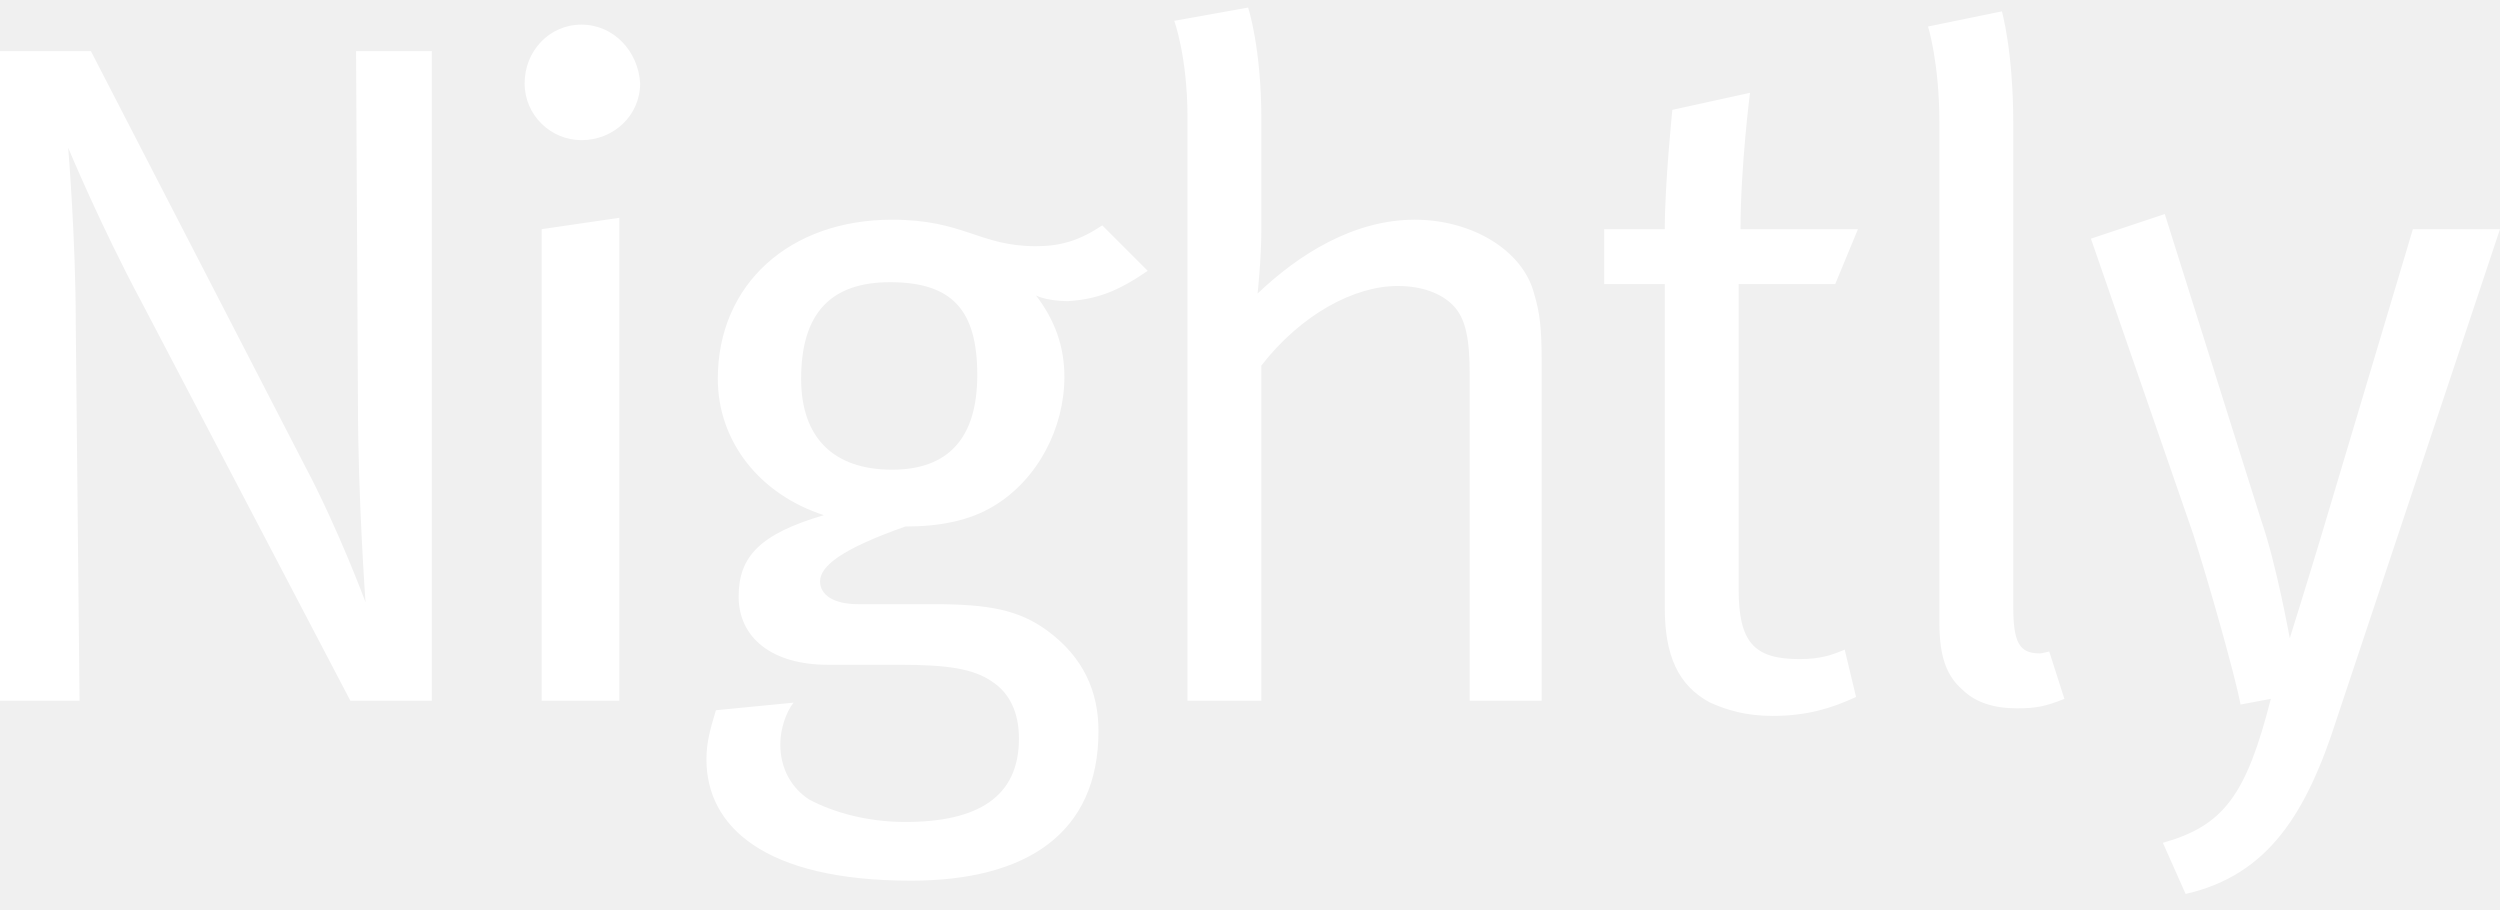
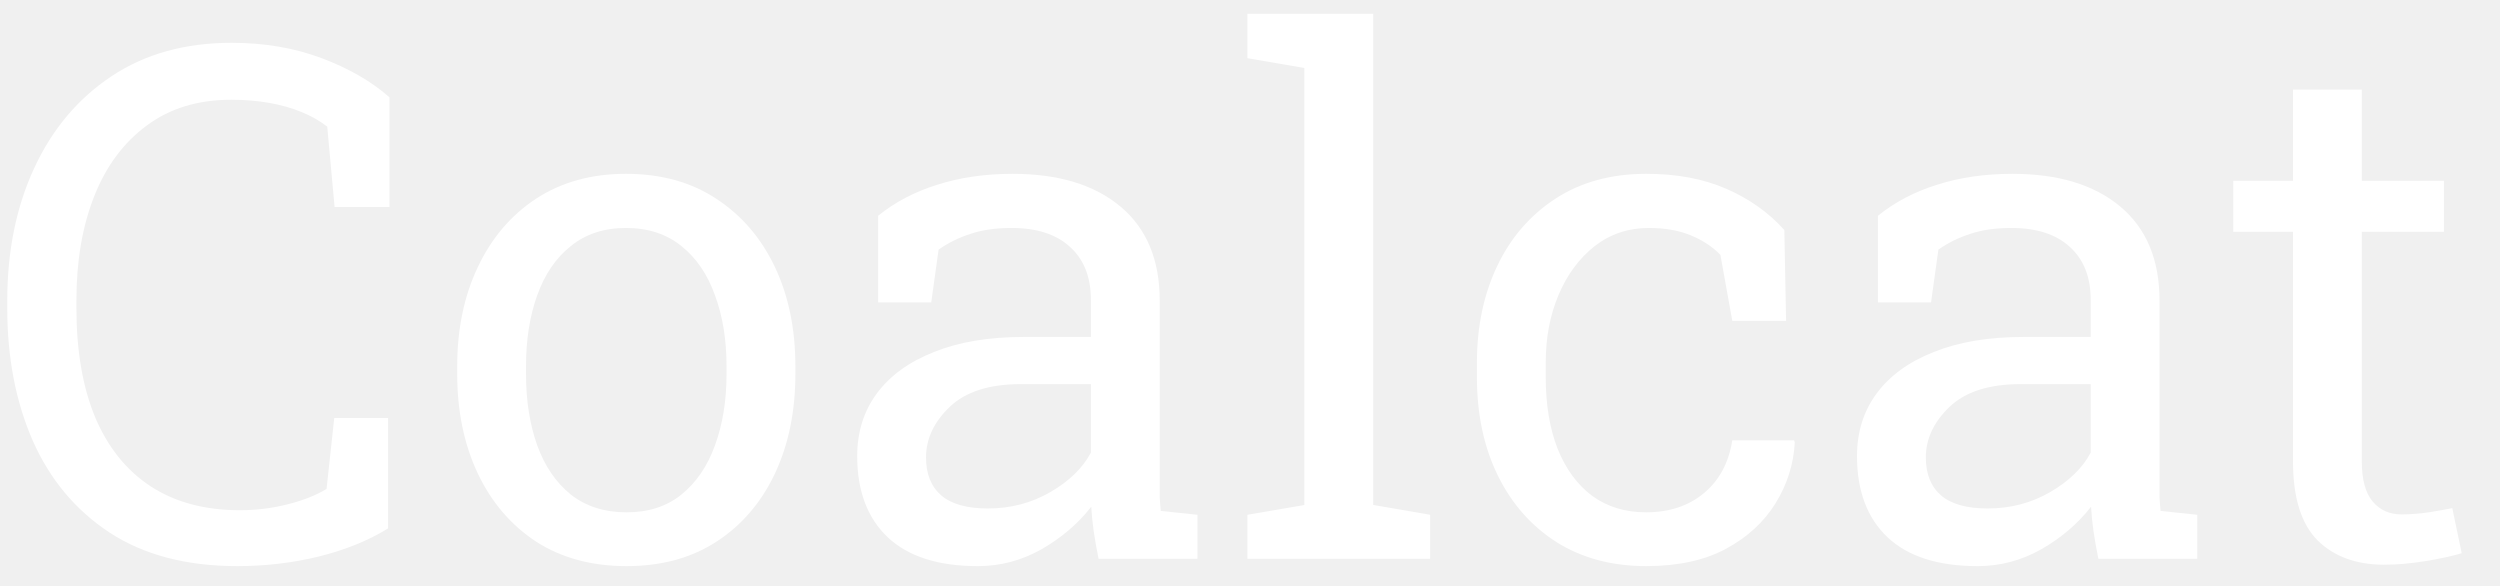
- <svg xmlns="http://www.w3.org/2000/svg" width="132px" height="48px" viewBox="0 0 132 48">
-   <path fill="#fff" d="M60.6,14.3l-2.4-2.4C57,12.7,56,13,54.7,13c-3,0-3.8-1.4-7.6-1.4c-5.4,0-9.2,3.4-9.2,8.4   c0,3.3,2.2,6.1,5.6,7.2c-3.4,1-4.5,2.2-4.5,4.3c0,2.2,1.8,3.6,4.7,3.6h3.8c2.5,0,3.9,0.2,4.9,0.9c0.9,0.6,1.4,1.6,1.4,3   c0,3.1-2.2,4.4-6,4.4c-2,0-3.8-0.5-5.1-1.2c-0.9-0.6-1.5-1.6-1.5-2.9c0-0.8,0.3-1.7,0.7-2.2l-4.1,0.4c-0.3,1-0.5,1.7-0.5,2.6   c0,3.5,3,6.4,10.8,6.4c6.1,0,9.9-2.5,9.9-7.9c0-2.1-0.8-3.9-2.7-5.3c-1.5-1.1-3.1-1.4-6-1.4h-4c-1.3,0-2-0.5-2-1.2   c0-0.8,1.1-1.7,4.5-2.9c1.8,0,3.4-0.3,4.7-1.1c2.3-1.4,3.7-4.1,3.7-6.8c0-1.6-0.5-3-1.5-4.3c0.4,0.2,1.1,0.3,1.7,0.3   C57.9,15.8,59,15.4,60.6,14.3z M47.1,24.8c-3.1,0-4.8-1.7-4.8-4.8c0-3.5,1.6-5.1,4.7-5.1c3.3,0,4.6,1.5,4.6,4.9   C51.6,23.1,50.1,24.8,47.1,24.8z M30.7,1.3c-1.7,0-3,1.4-3,3.1s1.4,3,3,3c1.7,0,3.1-1.3,3.1-3C33.7,2.7,32.4,1.3,30.7,1.3z   M107.7,34.5c-1.1,0-1.4-0.6-1.4-2.5V6.5c0-3.8-0.6-5.9-0.6-5.9l-3.9,0.8c0,0,0.6,1.9,0.6,5.1v26.4c0,1.8,0.4,2.8,1.2,3.5   c0.7,0.7,1.7,1,2.9,1c1,0,1.5-0.1,2.5-0.5l-0.8-2.5C108.2,34.4,107.8,34.5,107.7,34.5z M74.7,11.6c-3.2,0-6.1,1.8-8.3,3.9   c0,0,0.2-1.8,0.2-3.4V6.3c0-3.8-0.7-5.9-0.7-5.9l-3.9,0.7c0,0,0.7,1.9,0.7,5.1V37h3.9V19.3c2.1-2.7,4.9-4.2,7.2-4.2   c1.3,0,2.3,0.4,2.9,1c0.7,0.7,0.9,1.8,0.9,3.7V37h3.8V19.1c0-1.8-0.1-2.6-0.4-3.6C80.4,13.2,77.7,11.6,74.7,11.6z M127.4,12.1   l-4.9,16.4c-0.6,2-1.6,5.2-1.6,5.2s-0.7-3.9-1.5-6.2l-5.1-16.2l-3.9,1.3l5.4,15.6c0.8,2.5,2.2,7.4,2.5,9l1.6-0.3   c-1.3,5.1-2.5,6.7-5.7,7.6l1.2,2.7c4.4-1,6.4-4.3,8-9.3l8.6-25.8H127.4z M96.9,15l1.2-2.9h-6.2c0-3.3,0.5-7.2,0.5-7.2l-4.1,0.9   c0,0-0.4,3.9-0.4,6.3h-3.2V15h3.2v17.1c0,2.5,0.7,4.1,2.4,5c0.9,0.4,1.9,0.7,3.3,0.7c1.8,0,3.1-0.4,4.4-1l-0.6-2.5   c-0.7,0.3-1.3,0.5-2.4,0.5c-2.4,0-3.2-0.9-3.2-3.7V15H96.9z M28.6,37h4.1V11.5l-4.1,0.6V37z M18.9,21.3c0,5,0.4,10.5,0.4,10.5   s-1.4-3.8-3.2-7.2L4.8,2.7H0V37h4.2L4,17.1c0-4.5-0.4-9.3-0.4-9.3s1.7,4.1,3.9,8.2l11,21h4.3V2.7h-4L18.9,21.3z" />
+ <svg xmlns="http://www.w3.org/2000/svg" id="svg4" version="1.1" viewBox="0 0 205 48" height="48" width="205">
+   <defs id="defs8" />
+   <g aria-label="Coalcat" id="text350" style="font-size:58.667px;fill:#ffffff">
+     <path d="m 19.472,46.422 q -6.273,0 -10.484,-2.75 Q 4.806,40.922 2.686,36.138 0.595,31.354 0.595,25.281 v -0.602 q 0,-6.13 2.206,-10.885 2.206,-4.784 6.331,-7.534 4.125,-2.75 9.854,-2.75 4.039,0 7.391,1.26 3.352,1.26 5.557,3.208 V 16.974 H 27.436 L 26.834,10.386 Q 25.918,9.669 24.714,9.182 23.54,8.695 22.079,8.438 20.647,8.18 18.957,8.18 q -4.096,0 -6.932,2.12 -2.836,2.091 -4.297,5.786 -1.461,3.695 -1.461,8.536 v 0.659 q 0,5.242 1.547,8.966 1.576,3.695 4.555,5.643 3.008,1.948 7.305,1.948 2.005,0 3.924,-0.487 1.919,-0.487 3.18,-1.26 l 0.63,-5.815 h 4.411 v 9.052 q -2.349,1.461 -5.615,2.292 -3.266,0.802 -6.732,0.802 z" style="font-family:'Roboto Slab';-inkscape-font-specification:'Roboto Slab'" id="path467" />
+     <path d="m 51.384,46.422 q -4.297,0 -7.419,-2.005 -3.094,-2.034 -4.784,-5.586 -1.69,-3.581 -1.69,-8.164 v -0.63 q 0,-4.583 1.69,-8.135 1.69,-3.581 4.784,-5.615 3.122,-2.034 7.362,-2.034 4.297,0 7.391,2.034 3.122,2.034 4.813,5.586 1.69,3.552 1.69,8.164 v 0.63 q 0,4.612 -1.69,8.193 -1.69,3.552 -4.784,5.557 -3.094,2.005 -7.362,2.005 z m 0,-4.411 q 2.693,0 4.497,-1.461 1.833,-1.49 2.75,-4.039 0.945,-2.578 0.945,-5.844 v -0.63 q 0,-3.266 -0.945,-5.815 -0.917,-2.578 -2.75,-4.039 -1.833,-1.49 -4.555,-1.49 -2.693,0 -4.526,1.49 -1.833,1.461 -2.75,4.039 -0.917,2.549 -0.917,5.815 v 0.63 q 0,3.266 0.917,5.844 0.917,2.549 2.75,4.039 1.862,1.461 4.583,1.461 z" style="font-family:'Roboto Slab';-inkscape-font-specification:'Roboto Slab'" id="path470" />
+     <path d="m 80.173,46.422 q -4.841,0 -7.362,-2.349 -2.521,-2.378 -2.521,-6.674 0,-2.951 1.604,-5.128 1.633,-2.206 4.698,-3.409 3.065,-1.232 7.333,-1.232 h 5.529 v -3.036 q 0,-2.807 -1.719,-4.354 Q 86.045,18.693 82.951,18.693 q -1.948,0 -3.38,0.487 -1.432,0.458 -2.607,1.289 l -0.602,4.326 h -4.354 v -7.104 q 2.091,-1.69 4.87,-2.549 2.779,-0.888 6.159,-0.888 5.643,0 8.852,2.693 3.208,2.693 3.208,7.706 v 14.924 q 0,0.602 0,1.174 0.029,0.573 0.086,1.146 l 3.008,0.315 v 3.609 h -8.107 q -0.258,-1.26 -0.401,-2.263 -0.143,-1.003 -0.201,-2.005 -1.633,2.091 -4.096,3.495 -2.435,1.375 -5.214,1.375 z m 0.831,-4.727 q 2.807,0 5.128,-1.346 2.32,-1.346 3.323,-3.237 v -5.615 h -5.729 q -3.896,0 -5.844,1.862 -1.948,1.862 -1.948,4.154 0,2.034 1.26,3.122 1.26,1.06 3.81,1.06 z" style="font-family:'Roboto Slab';-inkscape-font-specification:'Roboto Slab'" id="path473" />
+     <path d="m 102.287,45.821 v -3.609 l 4.669,-0.802 V 5.573 L 102.287,4.771 V 1.133 h 10.313 V 41.409 l 4.669,0.802 v 3.609 z" style="font-family:'Roboto Slab';-inkscape-font-specification:'Roboto Slab'" id="path476" />
+     <path d="m 135.001,46.422 q -4.211,0 -7.333,-1.948 -3.122,-1.977 -4.841,-5.471 -1.719,-3.495 -1.719,-8.078 v -1.203 q 0,-4.411 1.661,-7.906 1.661,-3.495 4.784,-5.529 3.122,-2.034 7.448,-2.034 3.753,0 6.56,1.232 2.836,1.232 4.755,3.38 l 0.143,7.448 h -4.411 l -0.974,-5.414 q -0.974,-1.003 -2.435,-1.604 -1.461,-0.602 -3.438,-0.602 -2.521,0 -4.44,1.49 -1.891,1.49 -2.951,3.982 -1.06,2.492 -1.06,5.557 v 1.203 q 0,3.38 0.974,5.872 1.003,2.492 2.836,3.867 1.862,1.346 4.411,1.346 2.865,0 4.755,-1.576 1.891,-1.576 2.32,-4.326 h 5.07 l 0.057,0.172 q -0.143,2.664 -1.576,4.984 -1.432,2.32 -4.096,3.753 -2.635,1.404 -6.503,1.404 z" style="font-family:'Roboto Slab';-inkscape-font-specification:'Roboto Slab'" id="path479" />
+     <path d="m 162.157,46.422 q -4.841,0 -7.362,-2.349 -2.521,-2.378 -2.521,-6.674 0,-2.951 1.604,-5.128 1.633,-2.206 4.698,-3.409 3.065,-1.232 7.333,-1.232 h 5.529 v -3.036 q 0,-2.807 -1.719,-4.354 -1.69,-1.547 -4.784,-1.547 -1.948,0 -3.38,0.487 -1.432,0.458 -2.607,1.289 l -0.602,4.326 h -4.354 v -7.104 q 2.091,-1.69 4.87,-2.549 2.779,-0.888 6.159,-0.888 5.643,0 8.852,2.693 3.208,2.693 3.208,7.706 v 14.924 q 0,0.602 0,1.174 0.029,0.573 0.086,1.146 l 3.008,0.315 v 3.609 h -8.107 q -0.258,-1.26 -0.401,-2.263 -0.143,-1.003 -0.201,-2.005 -1.633,2.091 -4.096,3.495 -2.435,1.375 -5.214,1.375 z m 0.831,-4.727 q 2.807,0 5.128,-1.346 2.32,-1.346 3.323,-3.237 v -5.615 h -5.729 q -3.896,0 -5.844,1.862 -1.948,1.862 -1.948,4.154 0,2.034 1.26,3.122 1.26,1.06 3.81,1.06 z" style="font-family:'Roboto Slab';-inkscape-font-specification:'Roboto Slab'" id="path482" />
+     <path d="m 195.501,46.307 q -3.438,0 -5.471,-2.005 -2.005,-2.034 -2.005,-6.474 V 19.008 h -4.898 V 14.826 h 4.898 V 7.349 h 5.643 V 14.826 h 6.732 v 4.182 h -6.732 v 18.82 q 0,2.234 0.888,3.294 0.888,1.06 2.378,1.06 1.003,0 2.234,-0.172 1.232,-0.201 1.919,-0.344 l 0.773,3.695 q -1.232,0.372 -3.036,0.659 -1.776,0.286 -3.323,0.286 z" style="font-family:'Roboto Slab';-inkscape-font-specification:'Roboto Slab'" id="path485" />
+   </g>
</svg>
